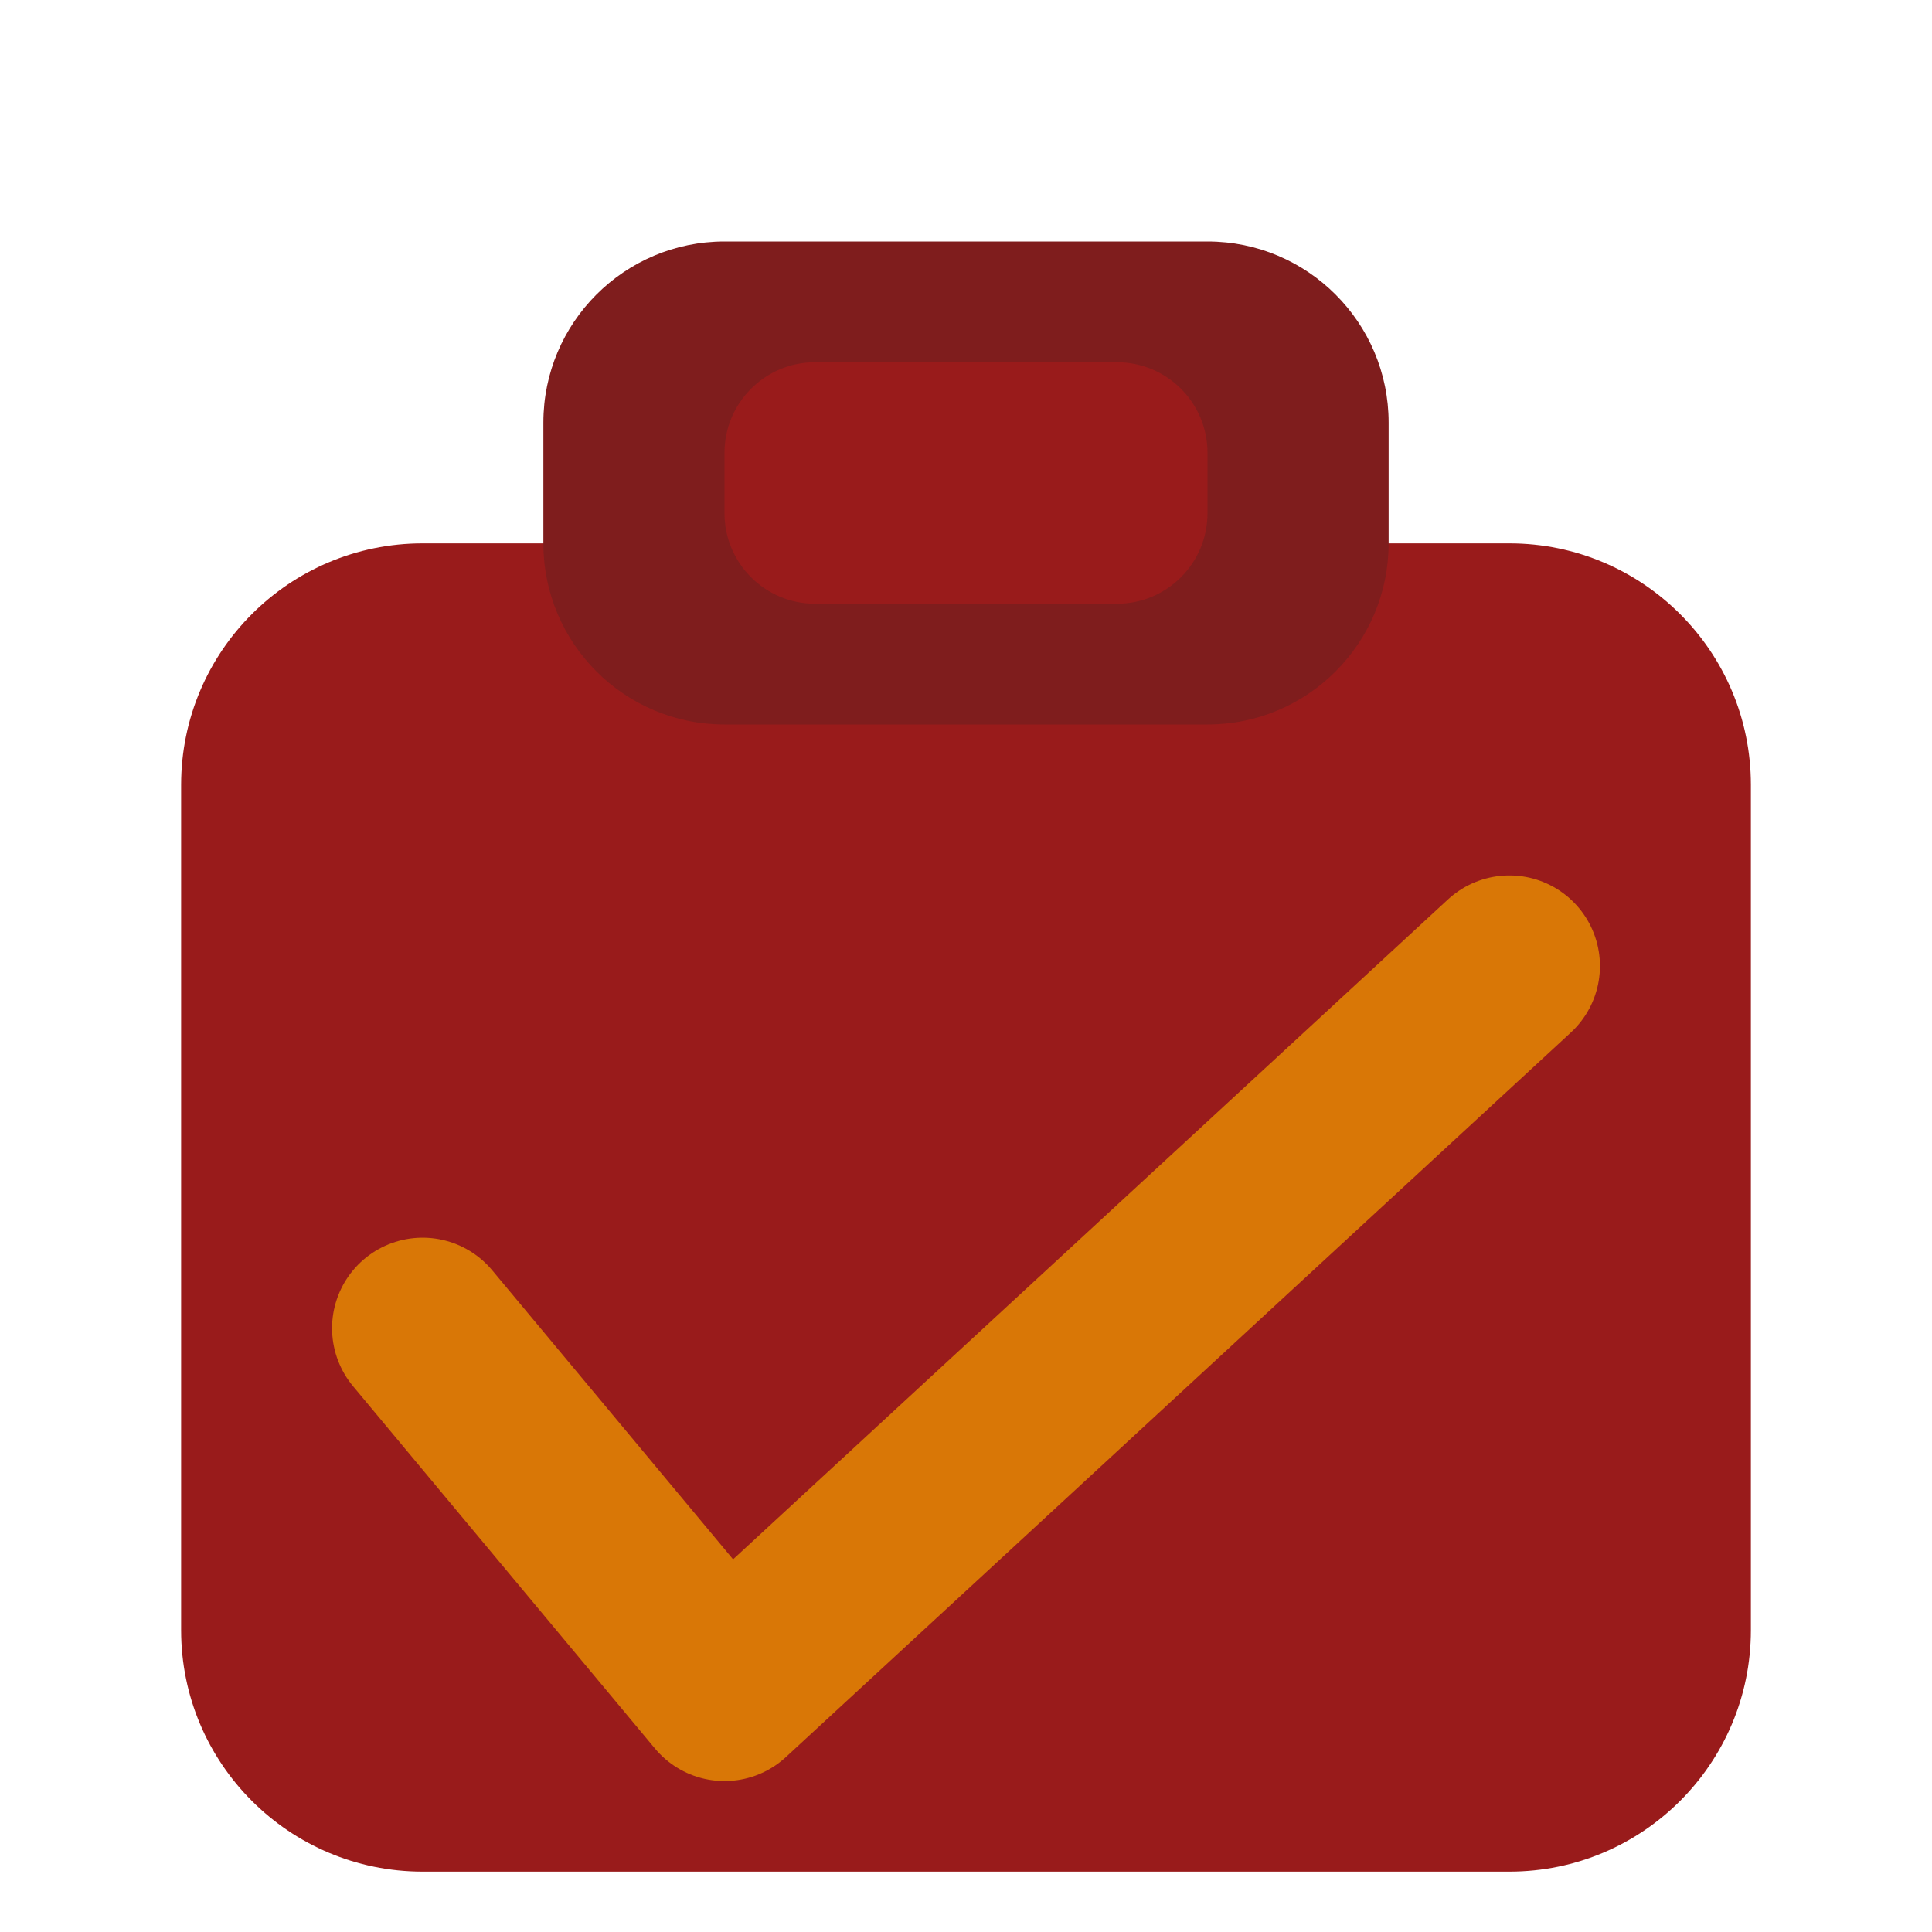
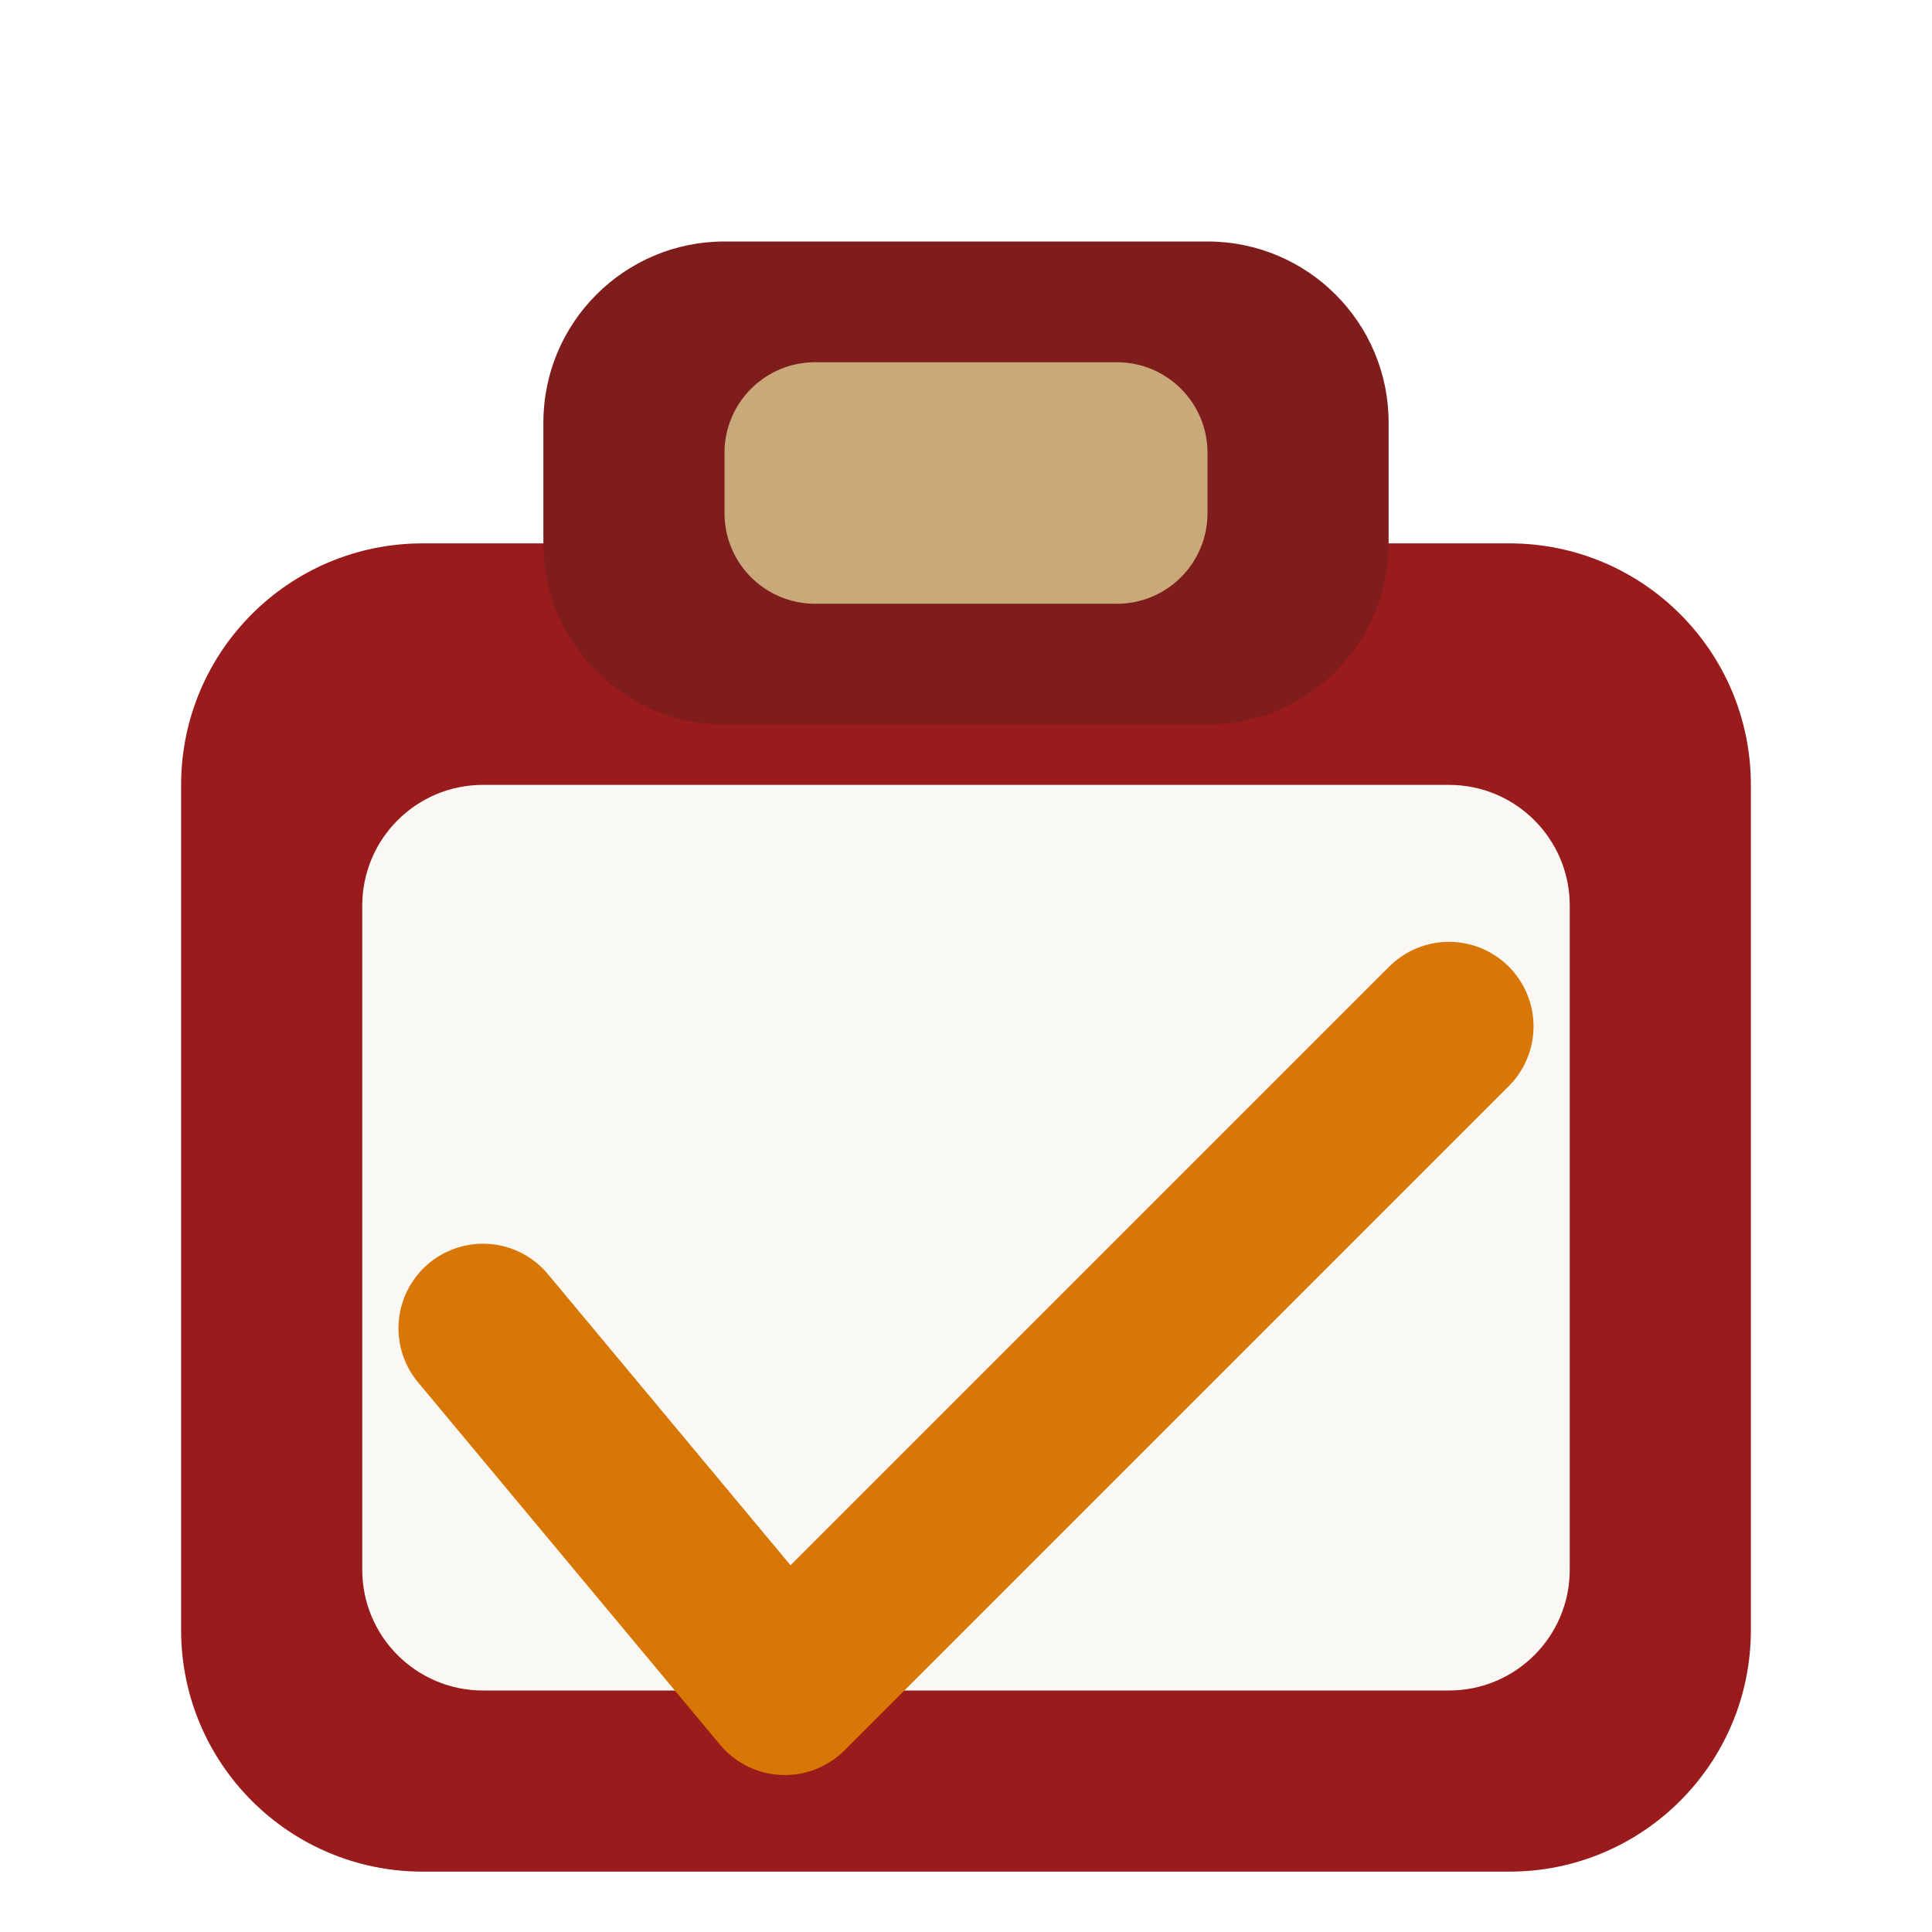
<svg xmlns="http://www.w3.org/2000/svg" viewBox="0 0 32 32" fill="none" role="img" aria-label="SnapBid icon">
  <rect x="3" y="9" width="26" height="22" rx="4" fill="#991b1b" />
+   <rect x="6" y="13" width="20" height="15" rx="2" fill="#faf8f5" />
  <rect x="9" y="4" width="14" height="8" rx="3" fill="#7f1d1d" />
-   <rect x="12" y="6" width="8" height="4" rx="1.5" fill="#991b1b" />
-   <path d="M7 22 L12 28 L25 16" stroke="#d97706" stroke-width="3" stroke-linecap="round" stroke-linejoin="round" />
+   <rect x="12" y="6" width="8" height="4" rx="1.5" fill="#c9a87a" />
+   <path d="M8 22 L13 28 L24 17" stroke="#d97706" stroke-width="2.8" stroke-linecap="round" stroke-linejoin="round" />
</svg>
